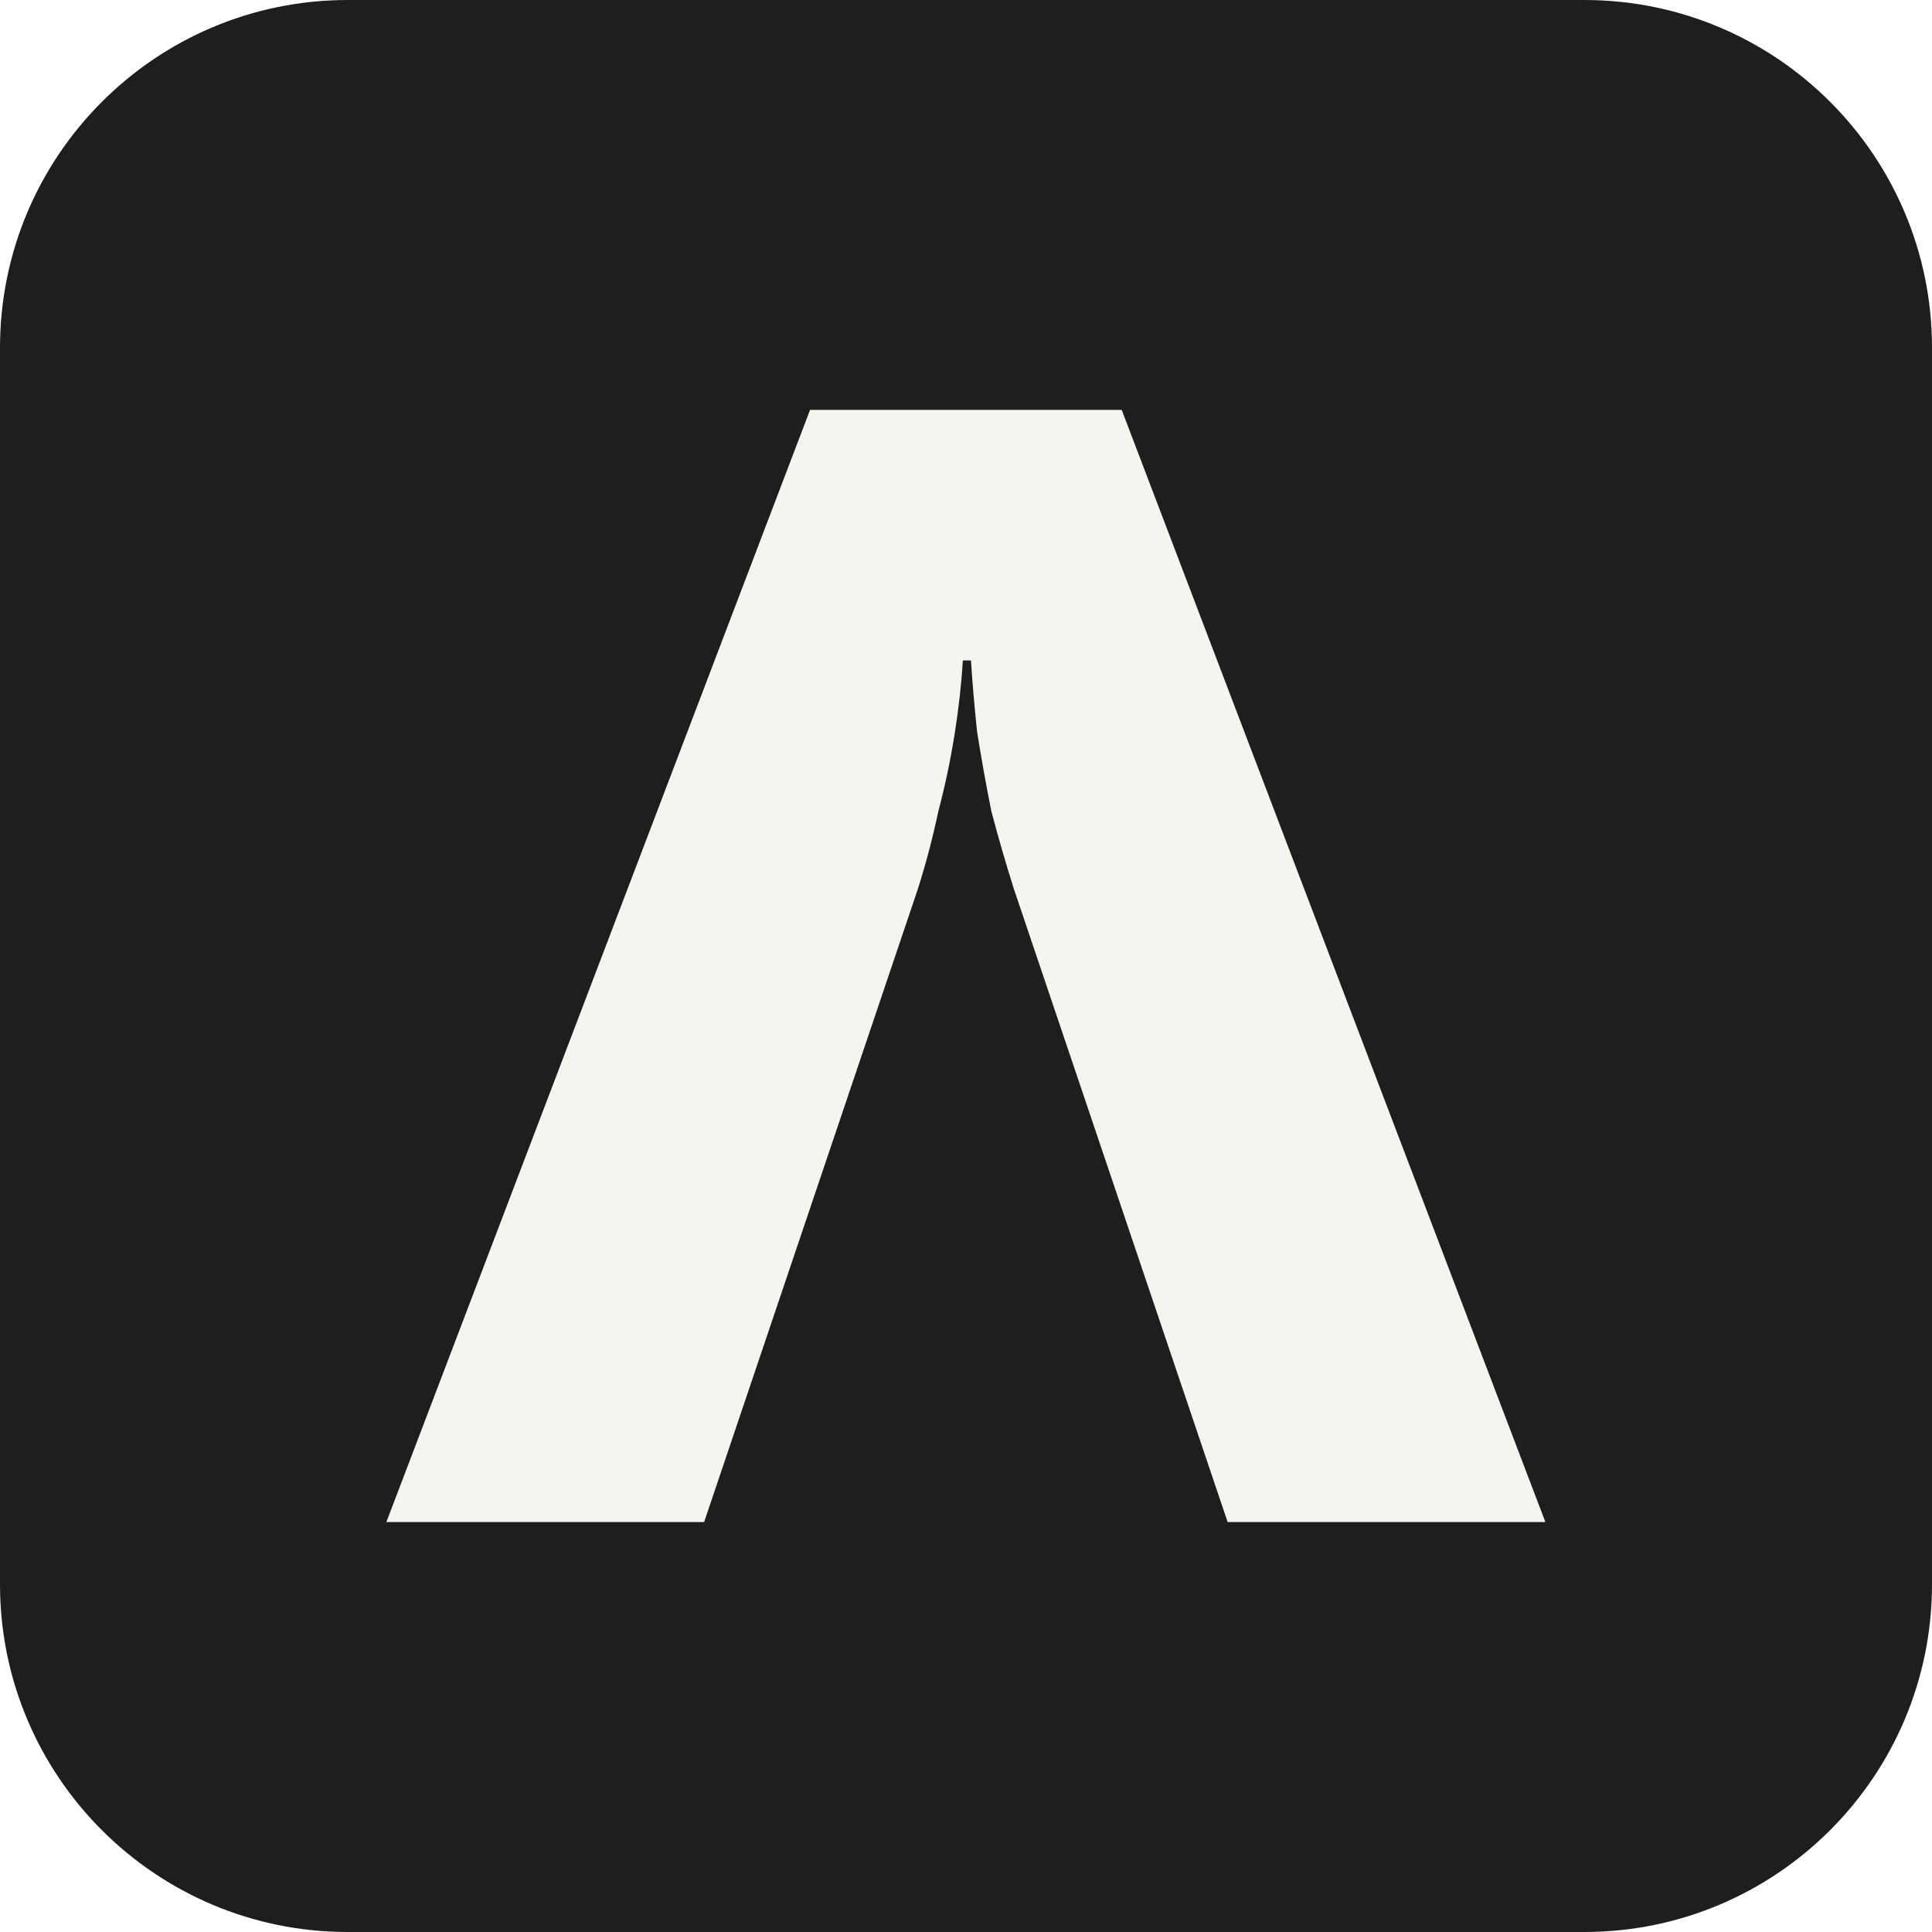
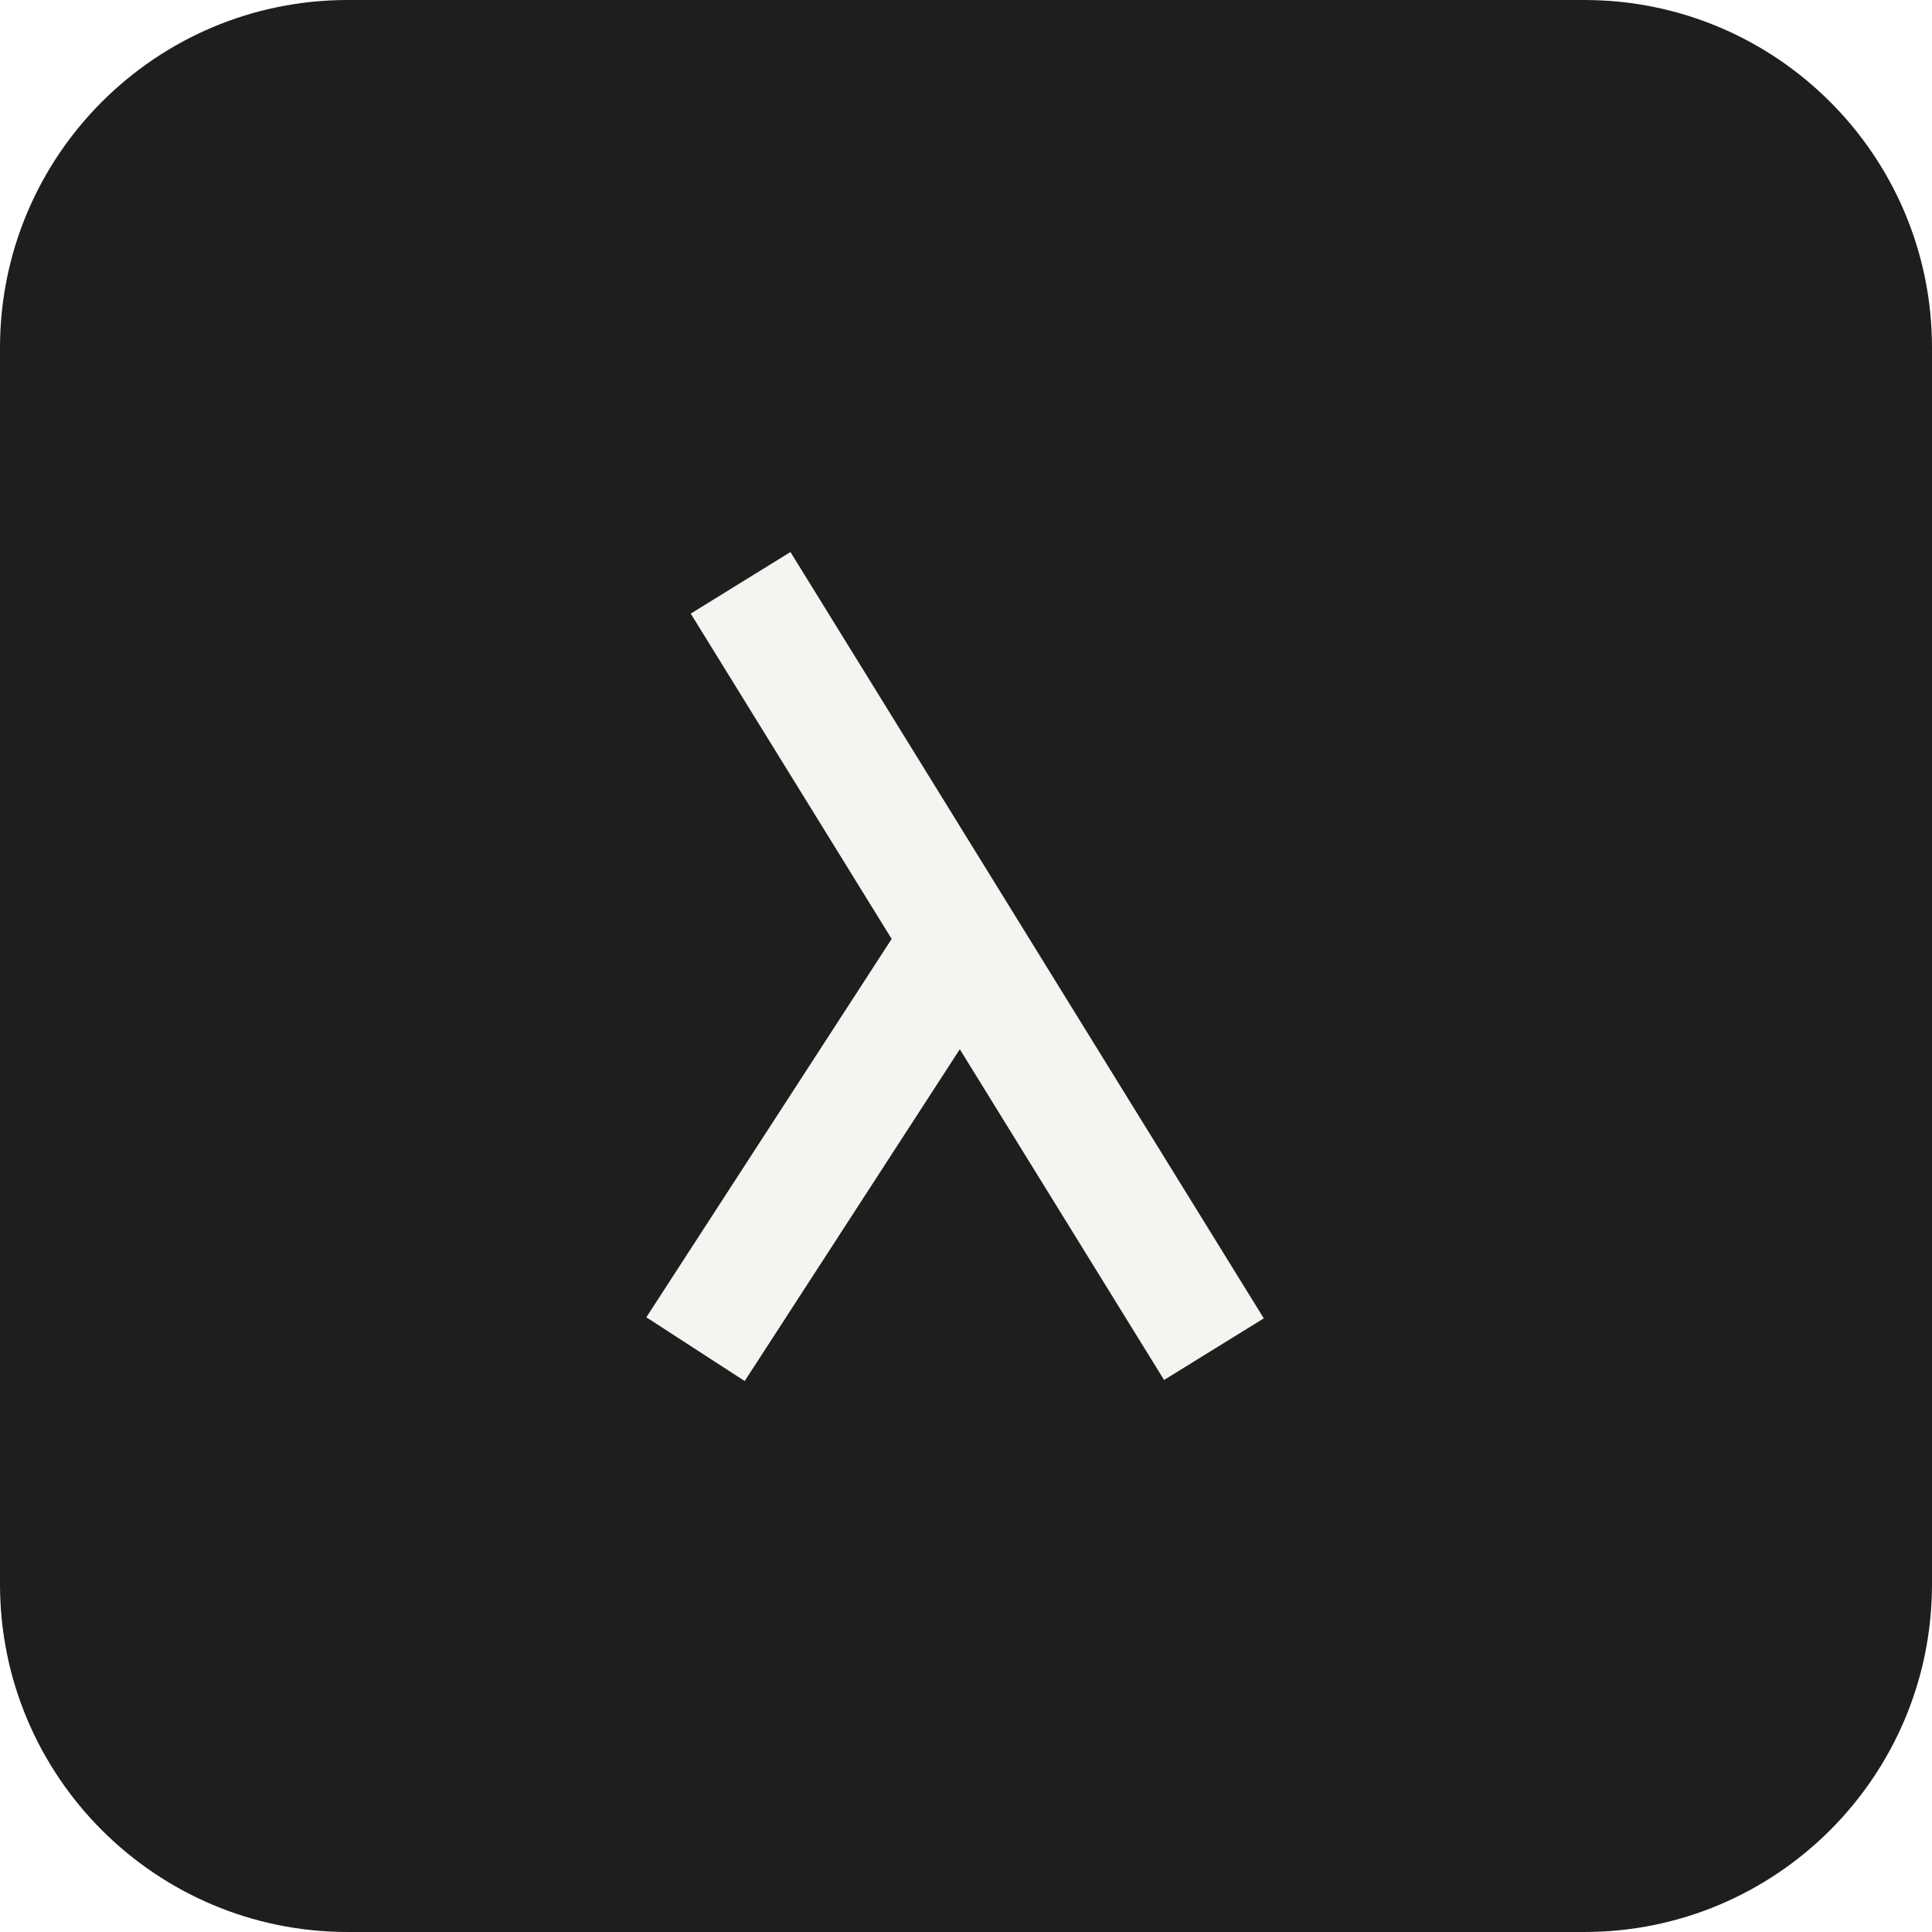
<svg xmlns="http://www.w3.org/2000/svg" width="100" height="100" viewBox="0 0 100 100" fill="none">
  <rect width="100" height="100" rx="18" fill="#1E1E1E" />
-   <g transform="translate(-35.74 2.87) scale(0.594)">
-     <path d="M157.911 30.884L194.83 127.795H167.141L148.504 72.595C147.794 70.347 147.143 68.098 146.552 65.85C146.078 63.484 145.664 61.176 145.309 58.928C145.072 56.68 144.895 54.609 144.777 52.716H144.067C143.948 54.727 143.712 56.857 143.357 59.105C143.002 61.354 142.528 63.602 141.937 65.85C141.463 68.098 140.872 70.347 140.162 72.595L121.525 127.795H93.836L130.755 30.884Z" fill="#F5F4F0" />
+   <g transform="translate(22 22) scale(2.3333)">
+     <path d="M7 3.5 17.5 20.5M11.9 11.4 6 20.5" stroke="#F5F4F0" stroke-width="2.6" />
  </g>
</svg>
